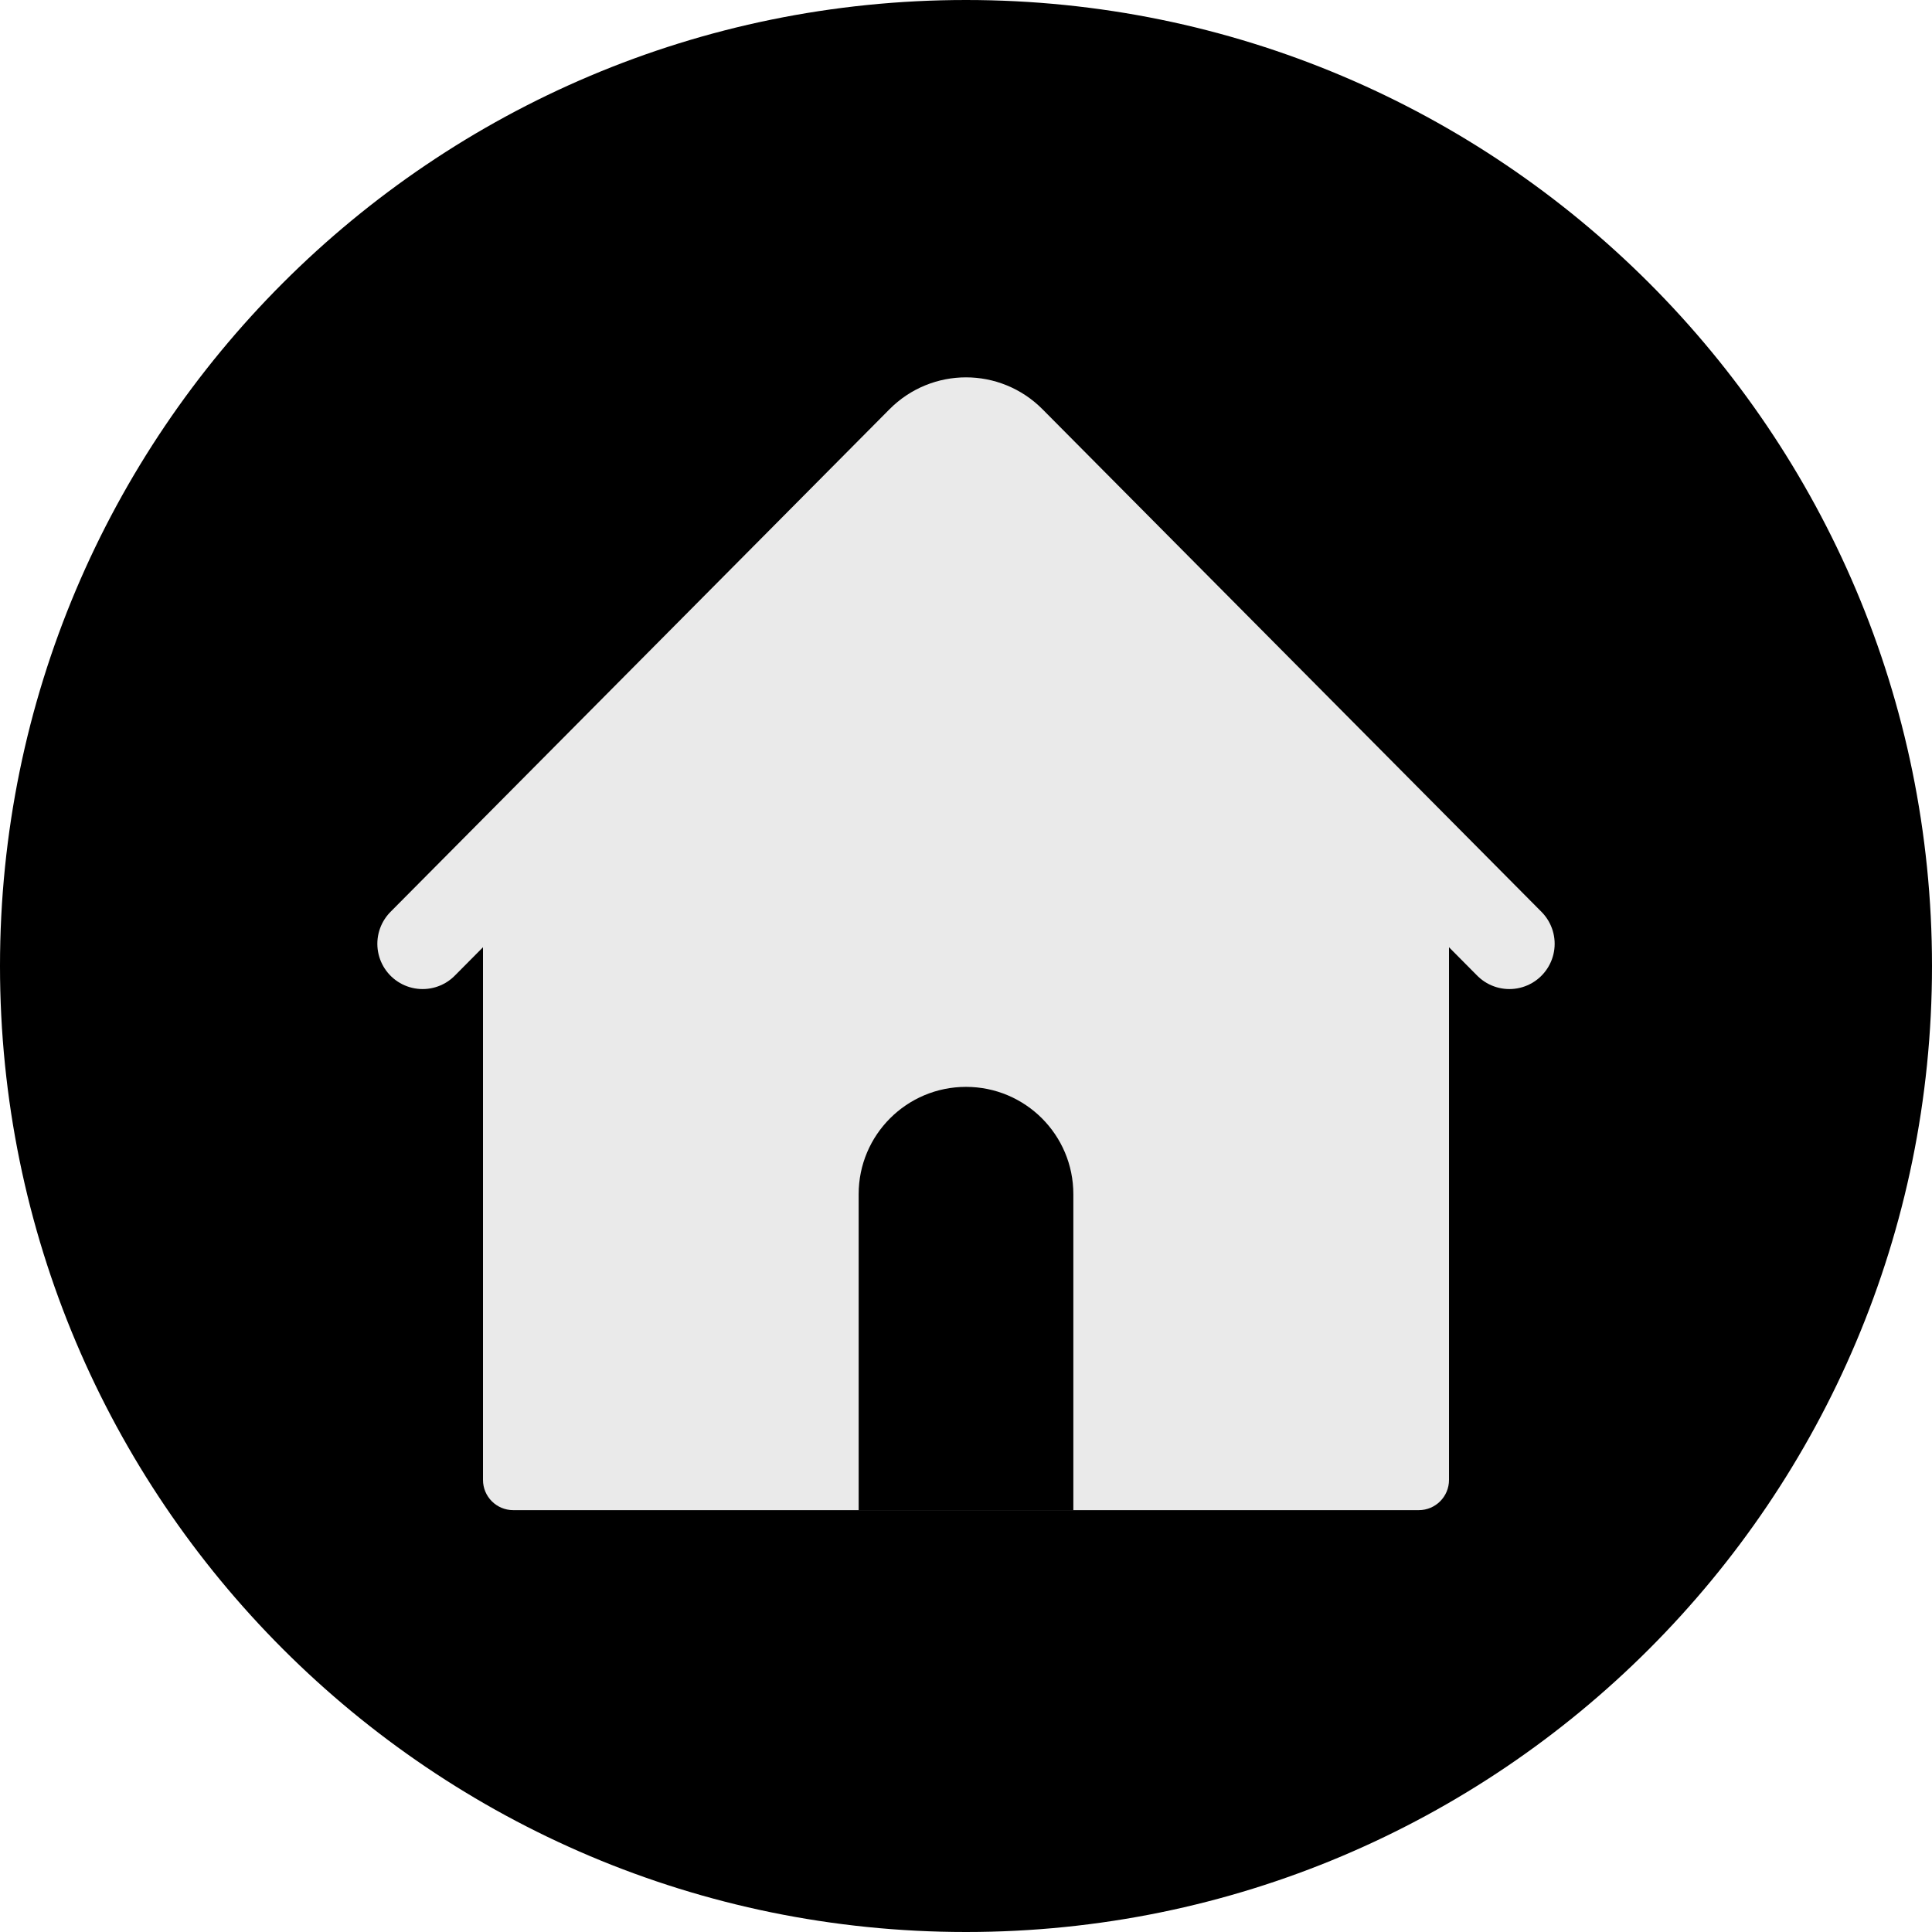
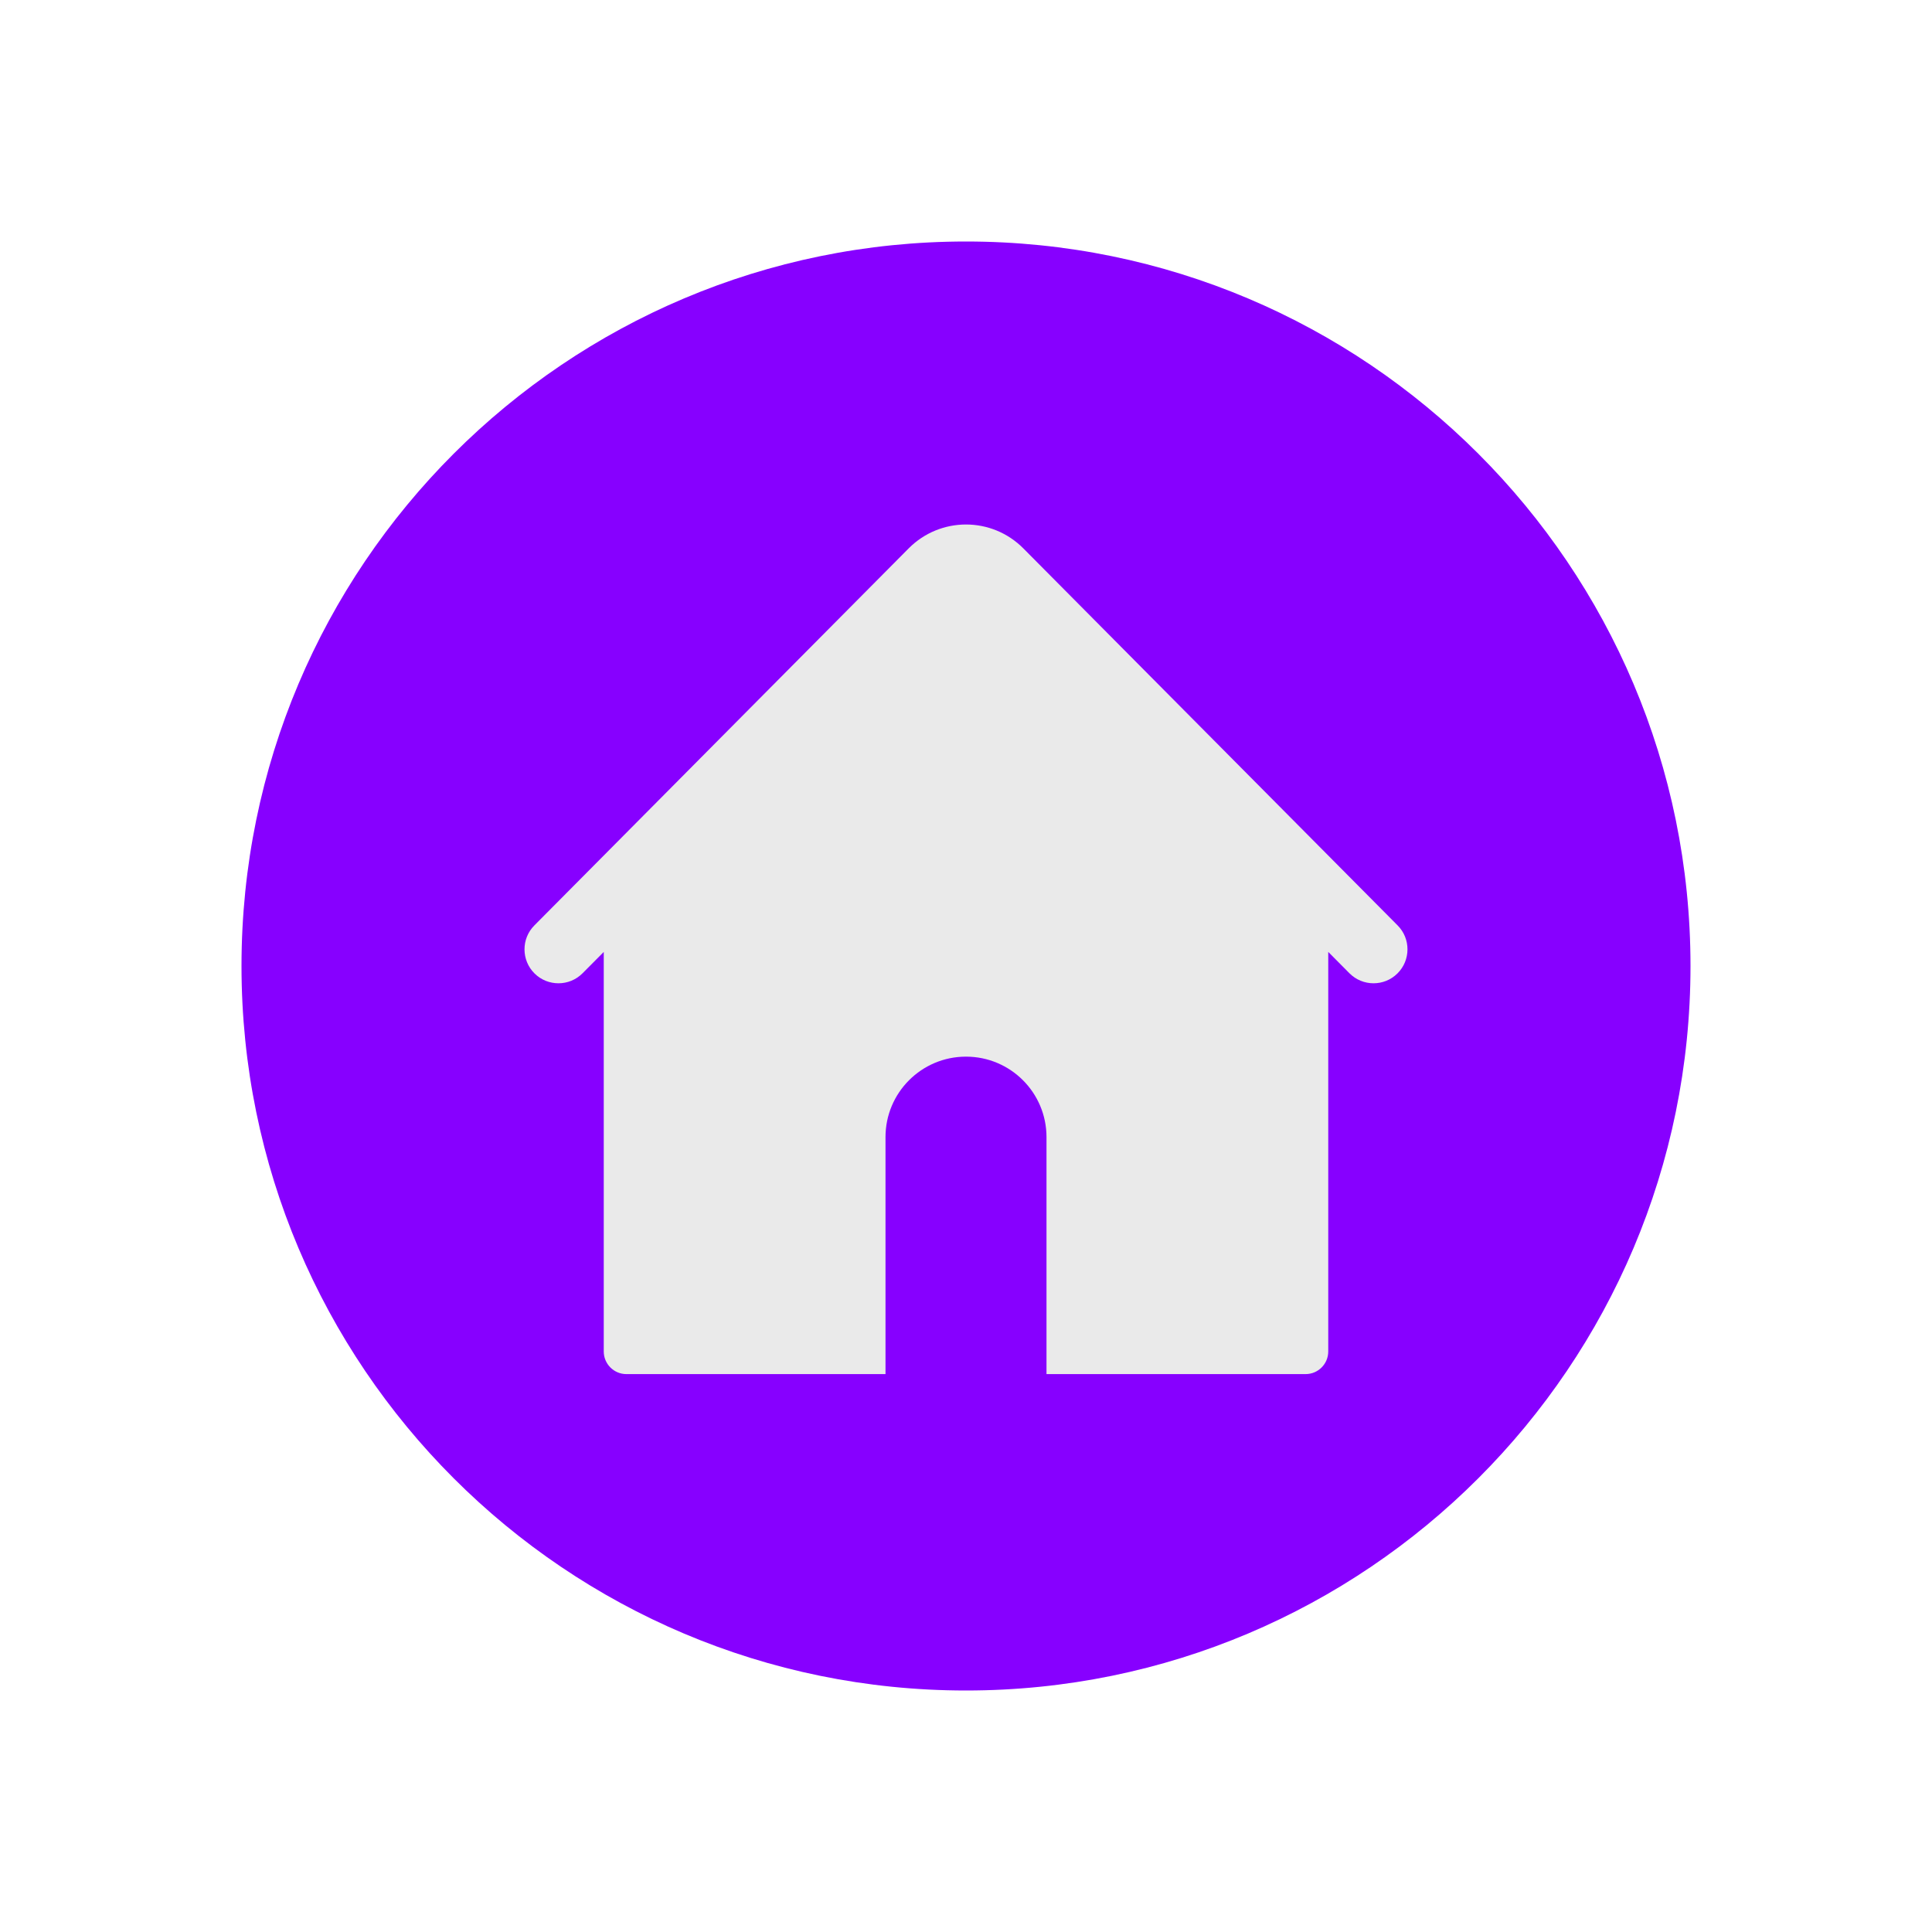
<svg xmlns="http://www.w3.org/2000/svg" width="48" height="48" viewBox="0 0 48 48" fill="none">
-   <circle cx="24" cy="24" r="24" fill="black" />
-   <path fill-rule="evenodd" clip-rule="evenodd" d="M12.217 22.146C12.078 22.287 12 22.477 12 22.674V36.769C12 37.183 12.336 37.519 12.75 37.519H35.25C35.664 37.519 36 37.183 36 36.769V22.674C36 22.477 35.922 22.287 35.783 22.146L24.533 10.782C24.239 10.485 23.76 10.485 23.467 10.782L12.217 22.146ZM24 27.003C22.527 27.003 21.333 28.196 21.333 29.669V37.518H26.667V29.669C26.667 28.196 25.473 27.003 24 27.003Z" fill="#EAEAEA" />
-   <path d="M10.5 23.448L22.898 10.96C23.507 10.347 24.493 10.347 25.102 10.96L37.5 23.448" stroke="#EAEAEA" stroke-width="2.25" stroke-linecap="round" stroke-linejoin="round" />
+   <circle cx="24" cy="24" r="18" fill="#8700FF" />
+   <path fill-rule="evenodd" clip-rule="evenodd" d="M15 23.651L14.474 24.18C14.146 24.511 13.611 24.513 13.28 24.185C12.95 23.857 12.948 23.322 13.276 22.992L22.575 13.625C23.361 12.833 24.639 12.833 25.425 13.625L34.724 22.992C35.052 23.322 35.05 23.857 34.719 24.185C34.389 24.513 33.855 24.511 33.526 24.18L33 23.65V33.576C33 33.887 32.748 34.139 32.438 34.139H15.562C15.252 34.139 15 33.887 15 33.576V23.651ZM22 28.252C22 27.147 22.895 26.252 24 26.252C25.105 26.252 26 27.147 26 28.252V34.139H22V28.252Z" fill="#EAEAEA" />
</svg>
